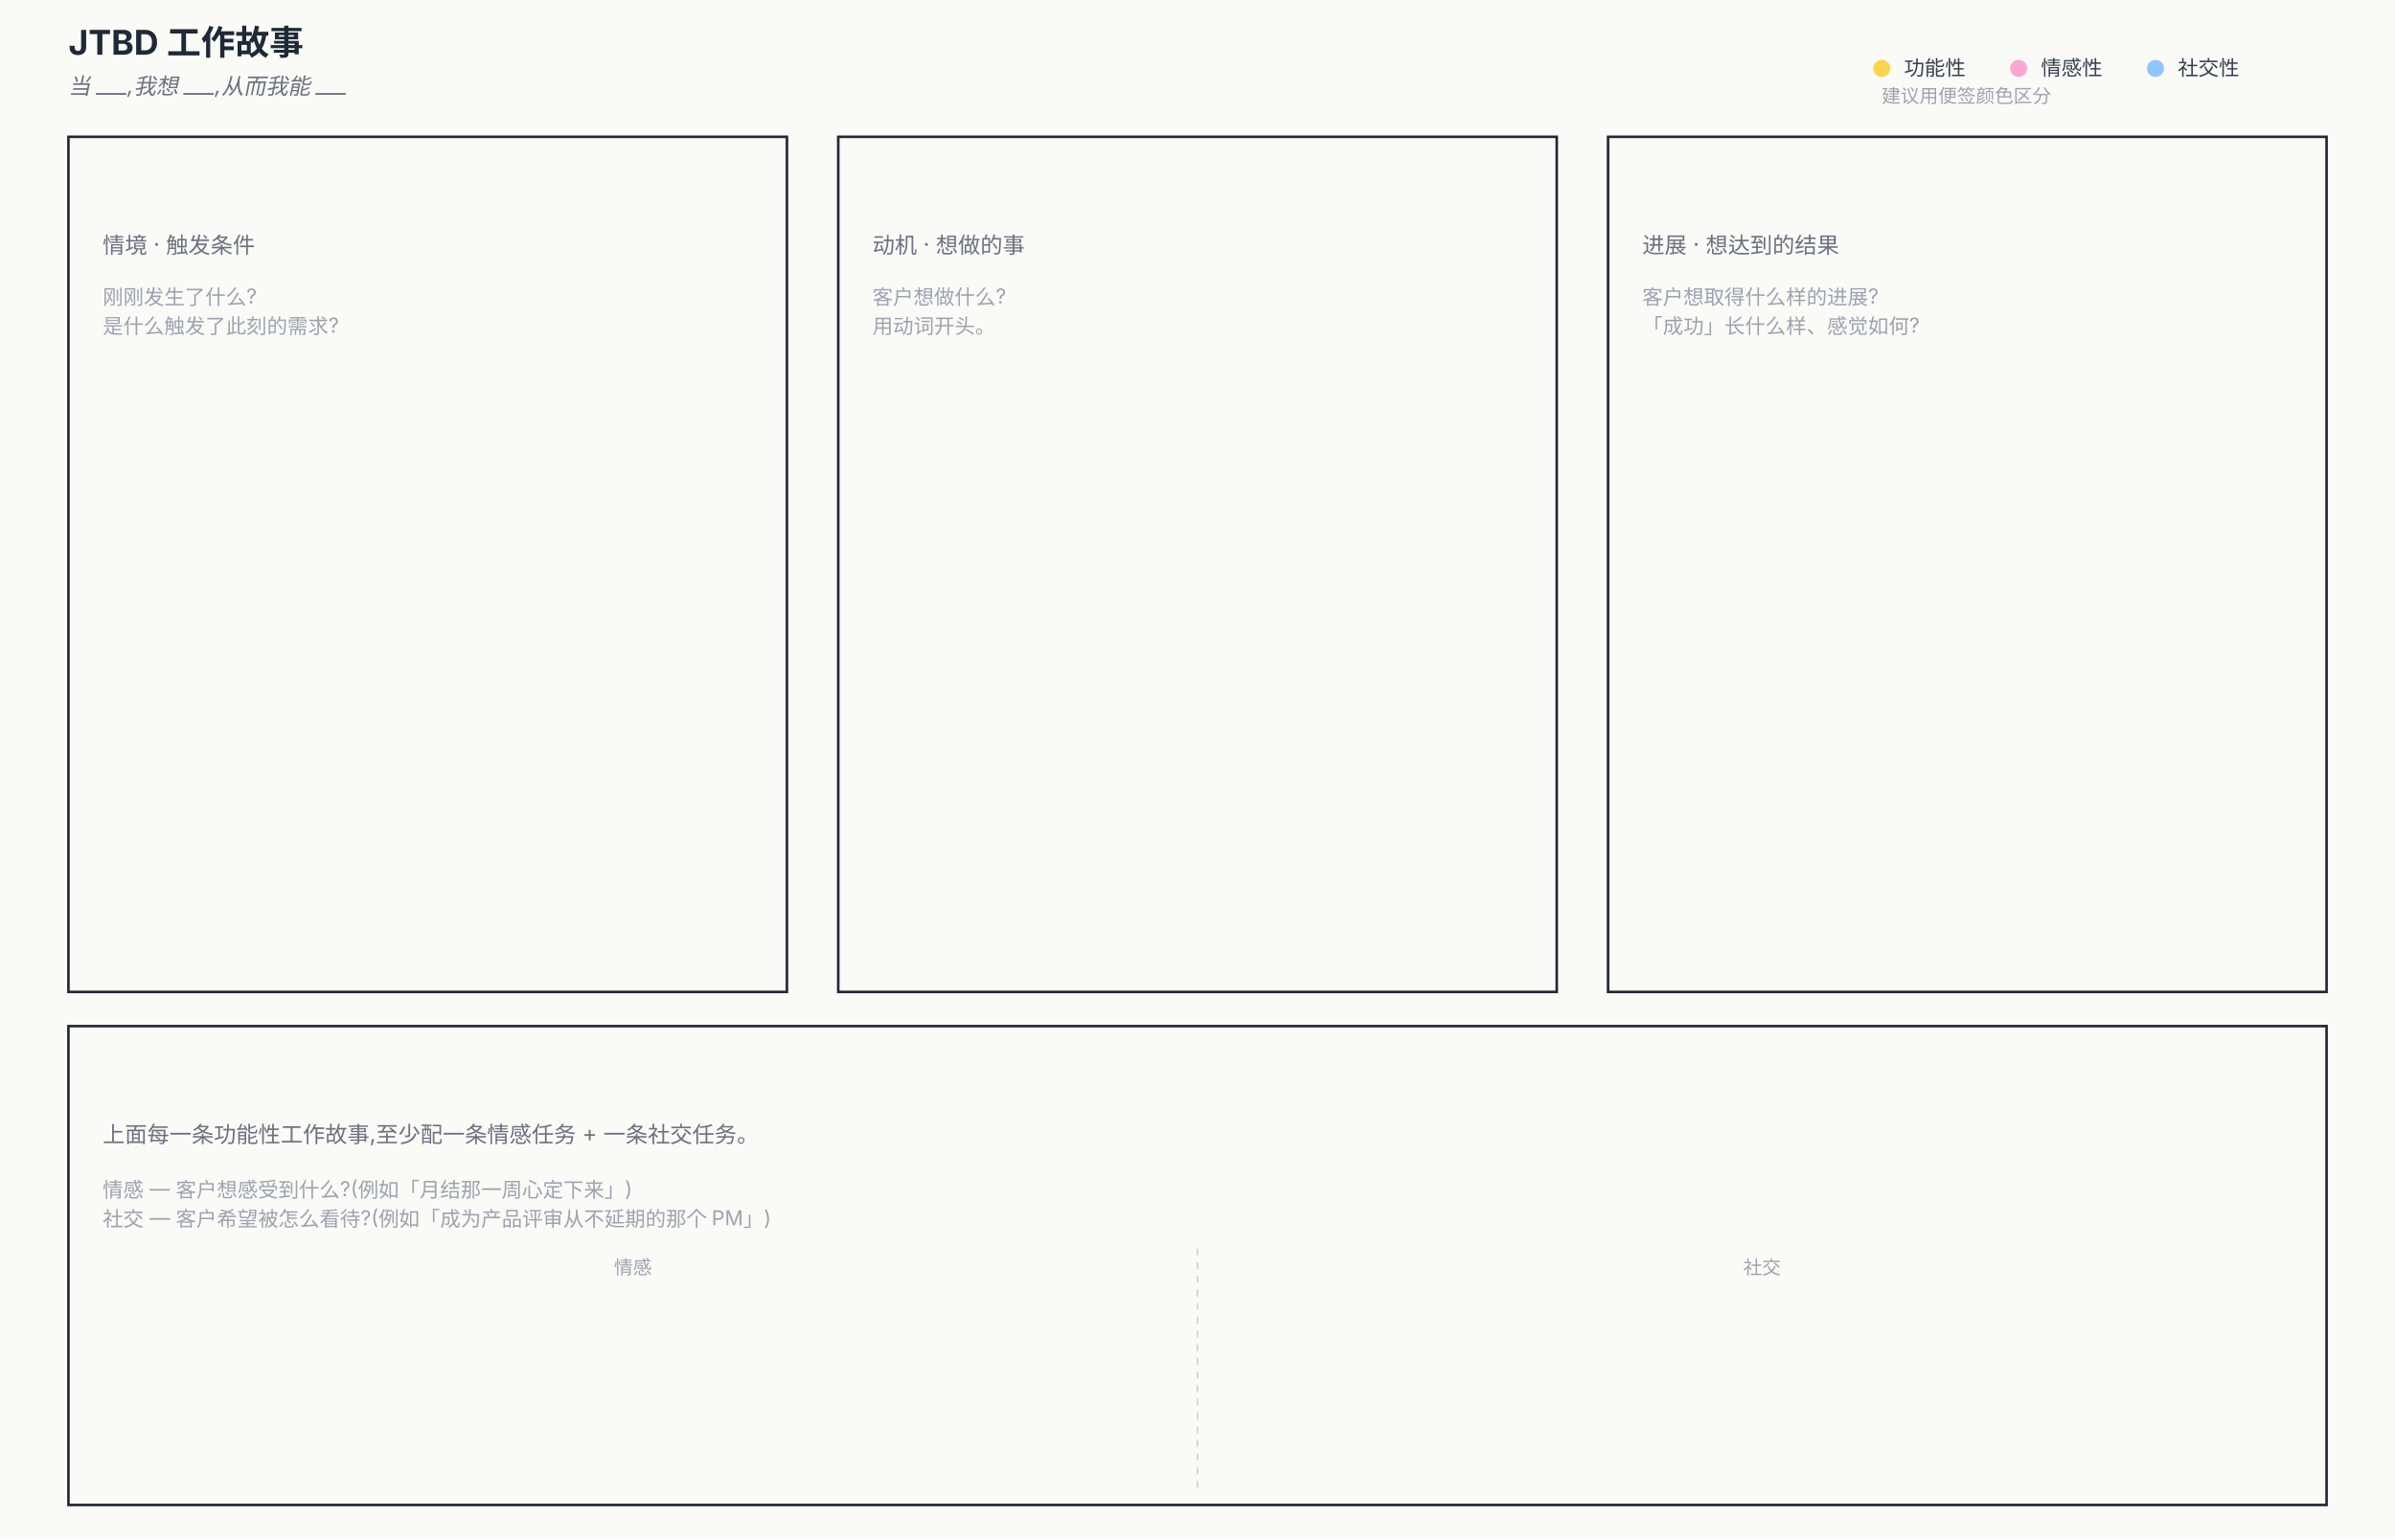
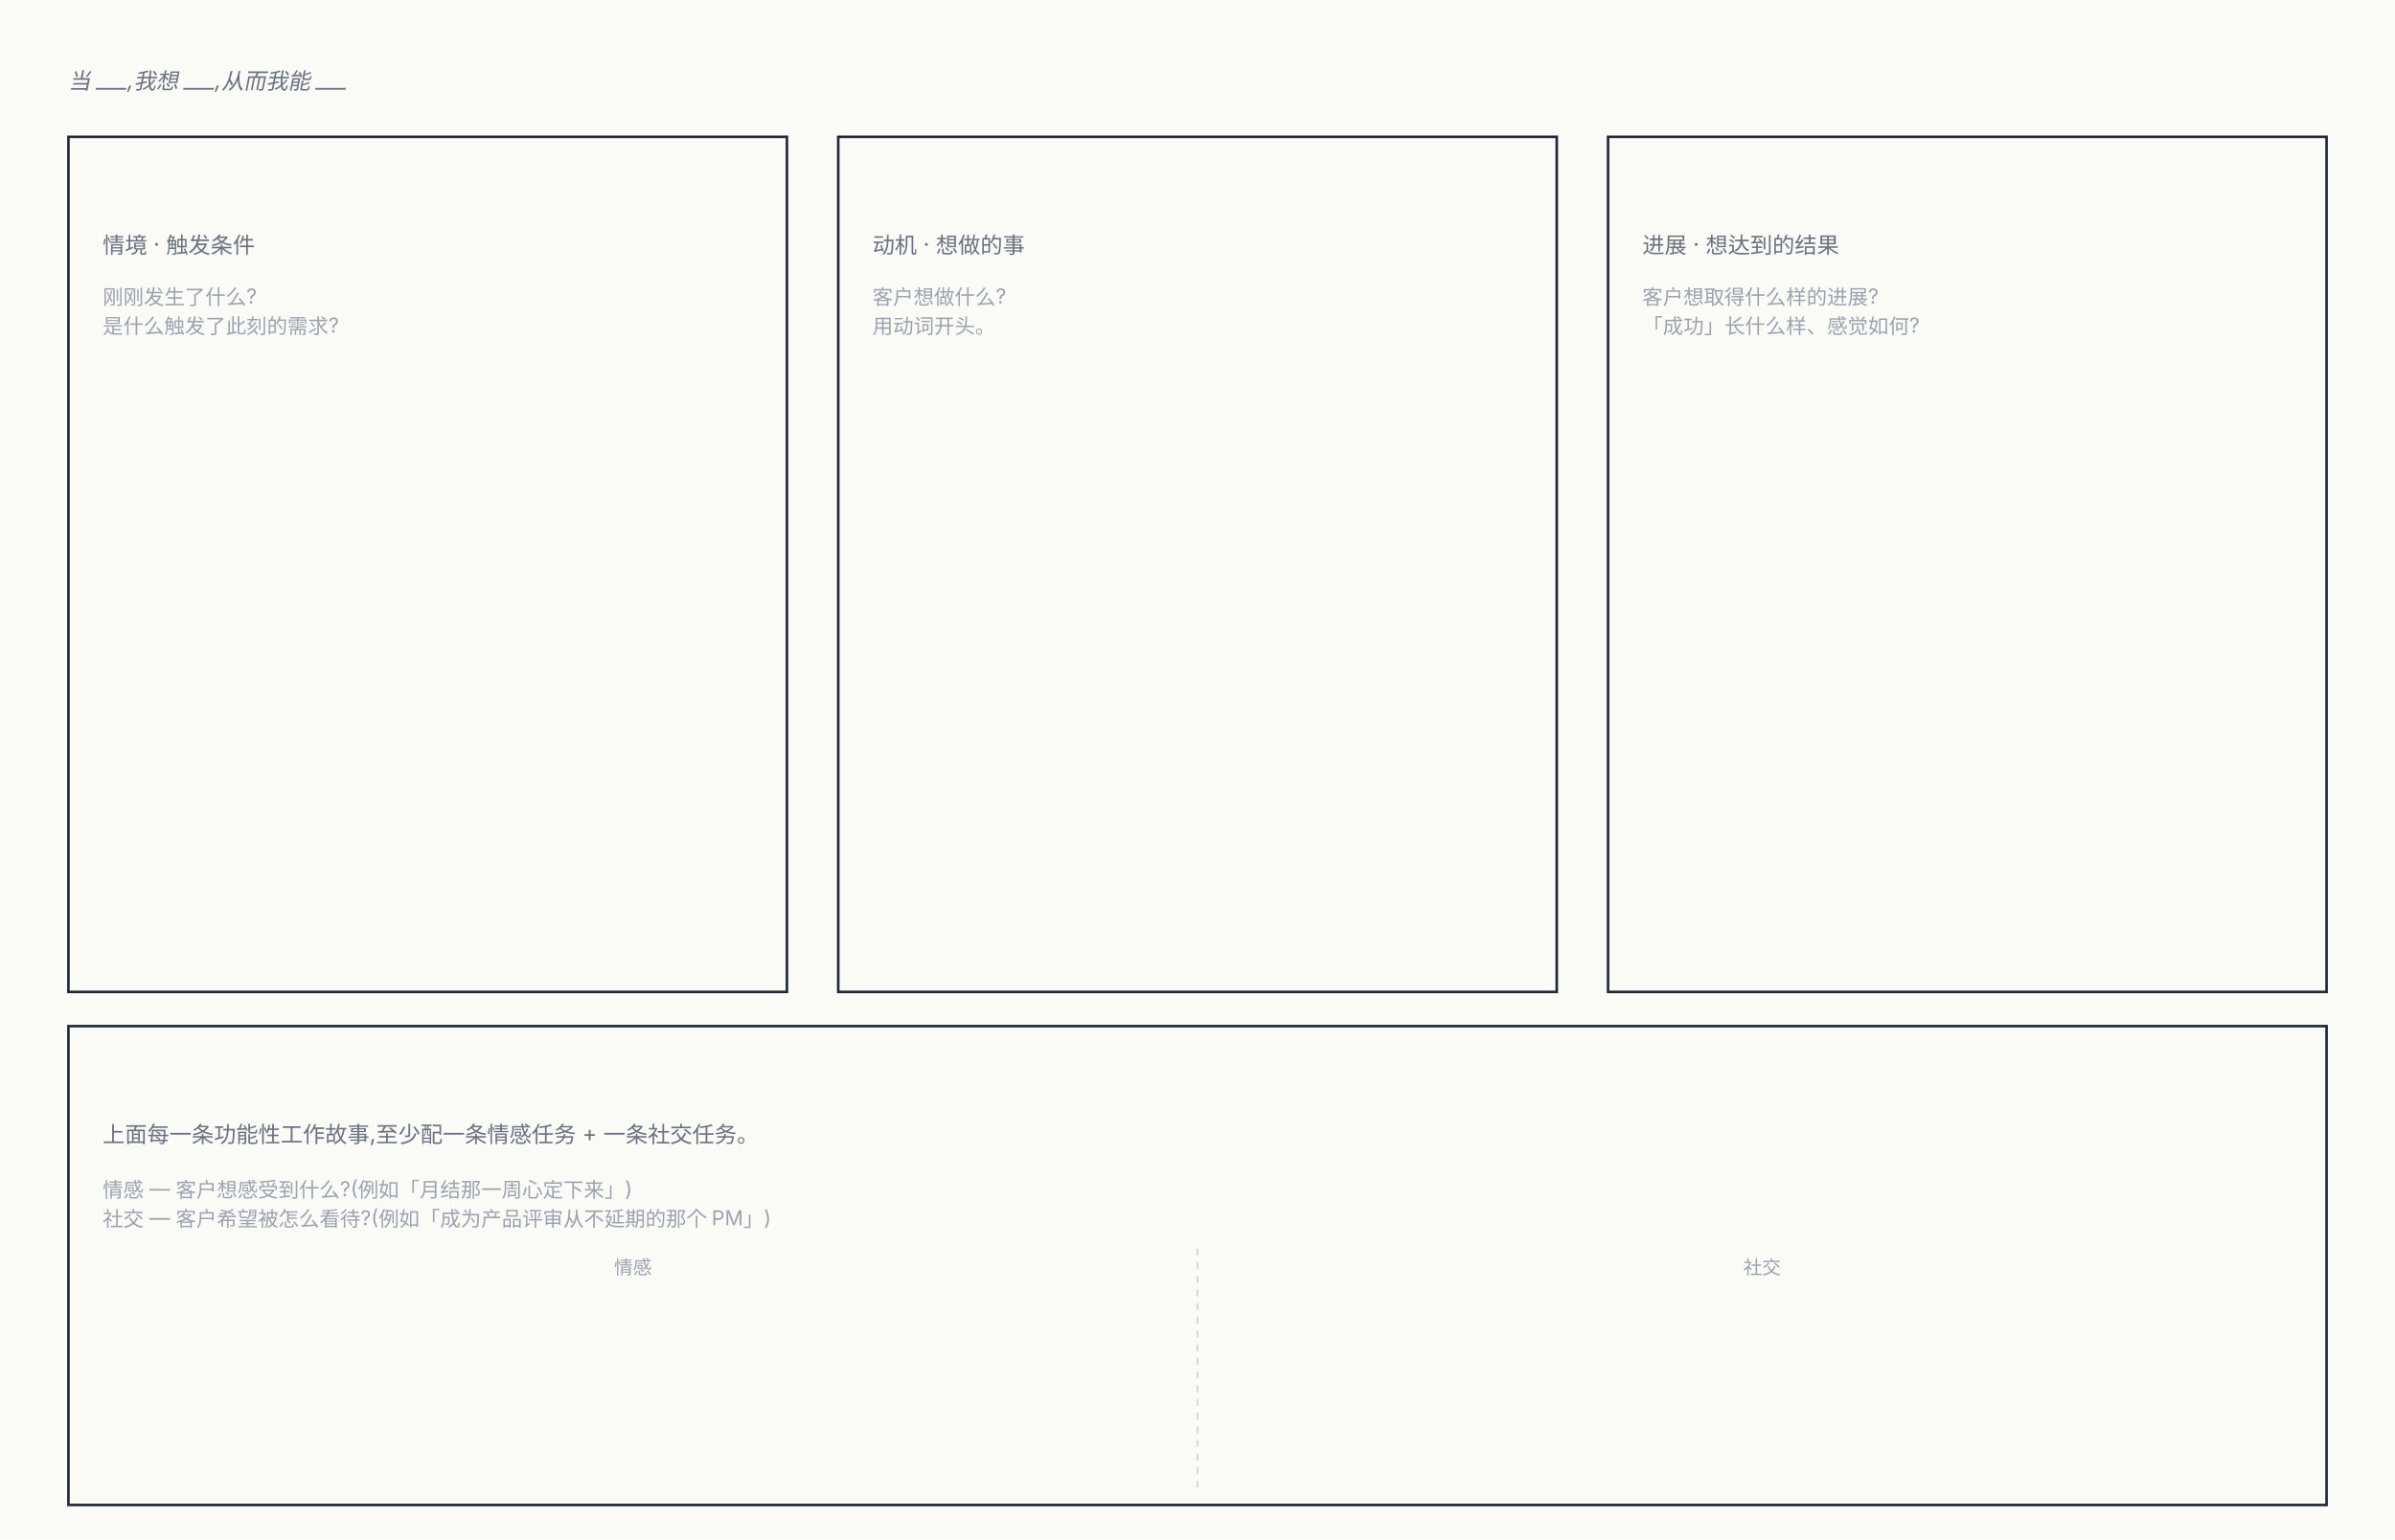
<svg xmlns="http://www.w3.org/2000/svg" viewBox="0 0 1400 900" width="1400" height="900" preserveAspectRatio="xMidYMid meet">
  <rect x="0" y="0" width="1400" height="900" fill="#FAFAF7" />
  <g font-family="-apple-system, BlinkMacSystemFont, 'PingFang SC', 'Microsoft YaHei', sans-serif">
-     <text x="40" y="32" font-size="20" font-weight="700" fill="#1F2937">JTBD 工作故事</text>
-     <text x="40" y="55" font-size="13" font-style="italic" fill="#6B7280">当 ___,我想 ___,从而我能 ___</text>
-     <g font-size="12" fill="#374151">
-       <circle cx="1100" cy="40" r="5" fill="#FCD34D" />
-       <text x="1113" y="44">功能性</text>
-       <circle cx="1180" cy="40" r="5" fill="#F9A8D4" />
-       <text x="1193" y="44">情感性</text>
-       <circle cx="1260" cy="40" r="5" fill="#93C5FD" />
-       <text x="1273" y="44">社交性</text>
-     </g>
-     <text x="1100" y="60" font-size="11" fill="#9CA3AF">建议用便签颜色区分</text>
+     <text x="40" y="52" font-size="13" font-style="italic" fill="#6B7280">当 ___,我想 ___,从而我能 ___</text>
  </g>
  <g fill="none" stroke="#1F2937" stroke-width="1.5" vector-effect="non-scaling-stroke">
    <rect x="40" y="80" width="420" height="500" />
    <rect x="490" y="80" width="420" height="500" />
    <rect x="940" y="80" width="420" height="500" />
  </g>
  <g font-family="-apple-system, BlinkMacSystemFont, 'PingFang SC', 'Microsoft YaHei', sans-serif" font-size="13" fill="#6B7280">
    <text x="60" y="148">情境 · 触发条件</text>
    <text x="510" y="148">动机 · 想做的事</text>
    <text x="960" y="148">进展 · 想达到的结果</text>
  </g>
  <g font-family="-apple-system, BlinkMacSystemFont, 'PingFang SC', 'Microsoft YaHei', sans-serif" font-size="12" fill="#9CA3AF">
    <text x="60" y="178">刚刚发生了什么?</text>
    <text x="60" y="195">是什么触发了此刻的需求?</text>
    <text x="510" y="178">客户想做什么?</text>
    <text x="510" y="195">用动词开头。</text>
    <text x="960" y="178">客户想取得什么样的进展?</text>
    <text x="960" y="195">「成功」长什么样、感觉如何?</text>
  </g>
  <g fill="none" stroke="#1F2937" stroke-width="1.5" vector-effect="non-scaling-stroke">
    <rect x="40" y="600" width="1320" height="280" />
  </g>
  <g font-family="-apple-system, BlinkMacSystemFont, 'PingFang SC', 'Microsoft YaHei', sans-serif">
    <text x="60" y="668" font-size="13" fill="#6B7280">上面每一条功能性工作故事,至少配一条情感任务 + 一条社交任务。</text>
    <text x="60" y="700" font-size="12" fill="#9CA3AF">情感 — 客户想感受到什么?(例如「月结那一周心定下来」)</text>
    <text x="60" y="717" font-size="12" fill="#9CA3AF">社交 — 客户希望被怎么看待?(例如「成为产品评审从不延期的那个 PM」)</text>
  </g>
  <g stroke="#D1D5DB" stroke-width="1" stroke-dasharray="4 4" vector-effect="non-scaling-stroke">
    <line x1="700" y1="730" x2="700" y2="870" />
  </g>
  <g font-family="-apple-system, BlinkMacSystemFont, 'PingFang SC', 'Microsoft YaHei', sans-serif" font-size="11" fill="#9CA3AF" text-anchor="middle">
    <text x="370" y="745">情感</text>
    <text x="1030" y="745">社交</text>
  </g>
</svg>
